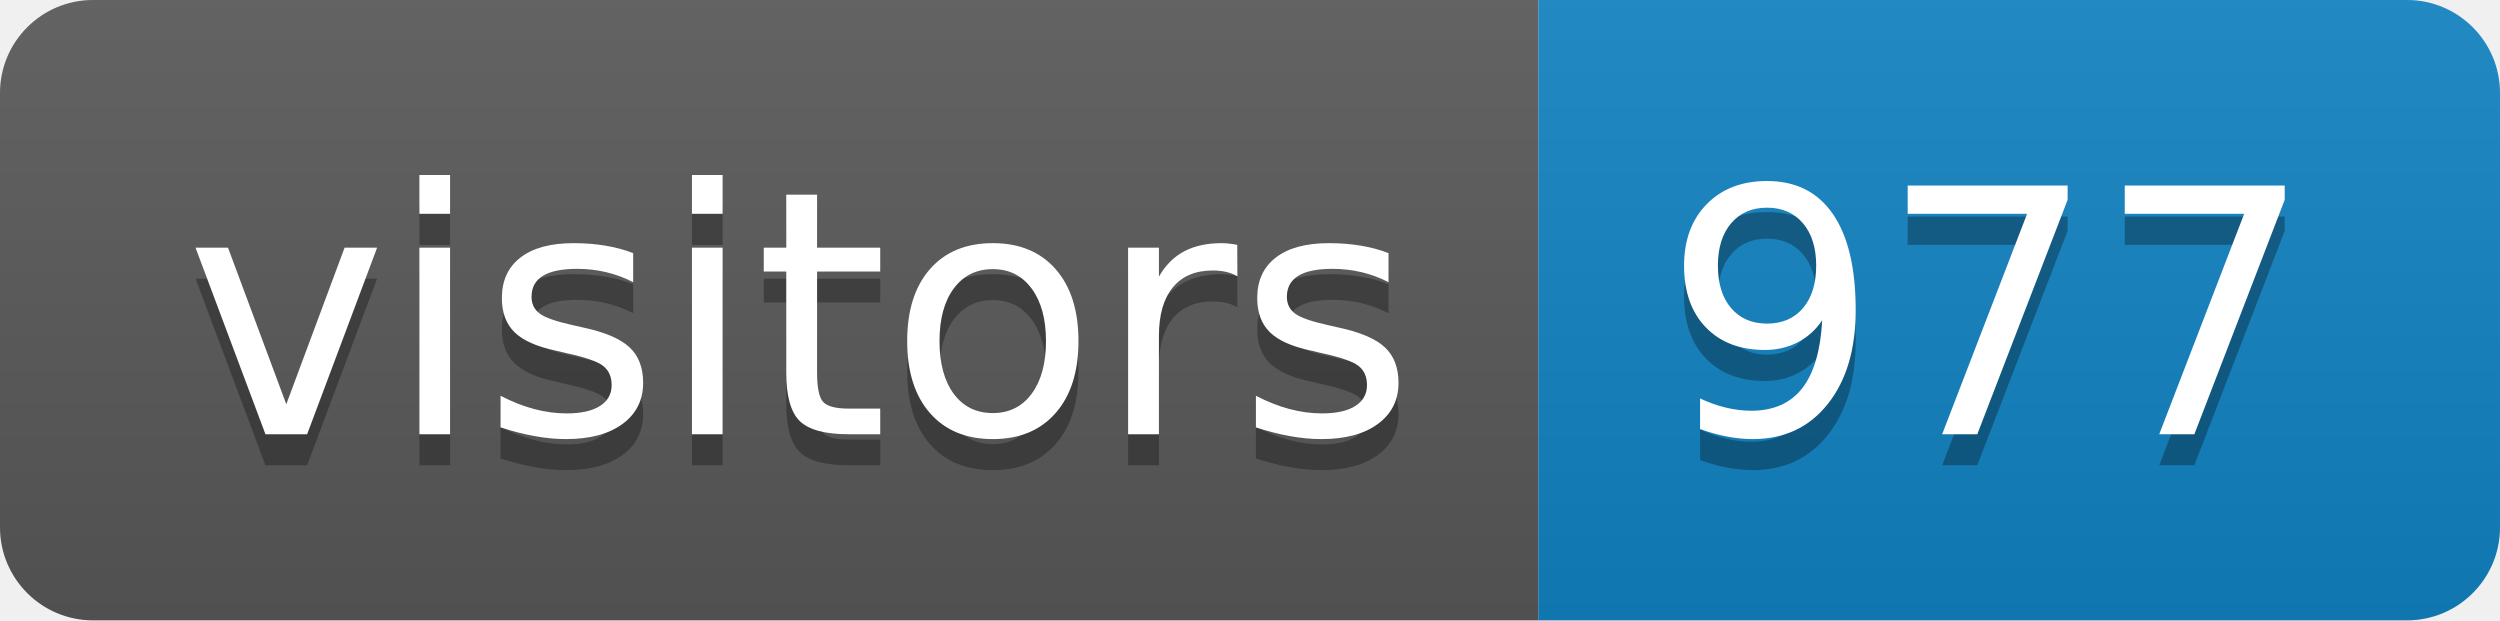
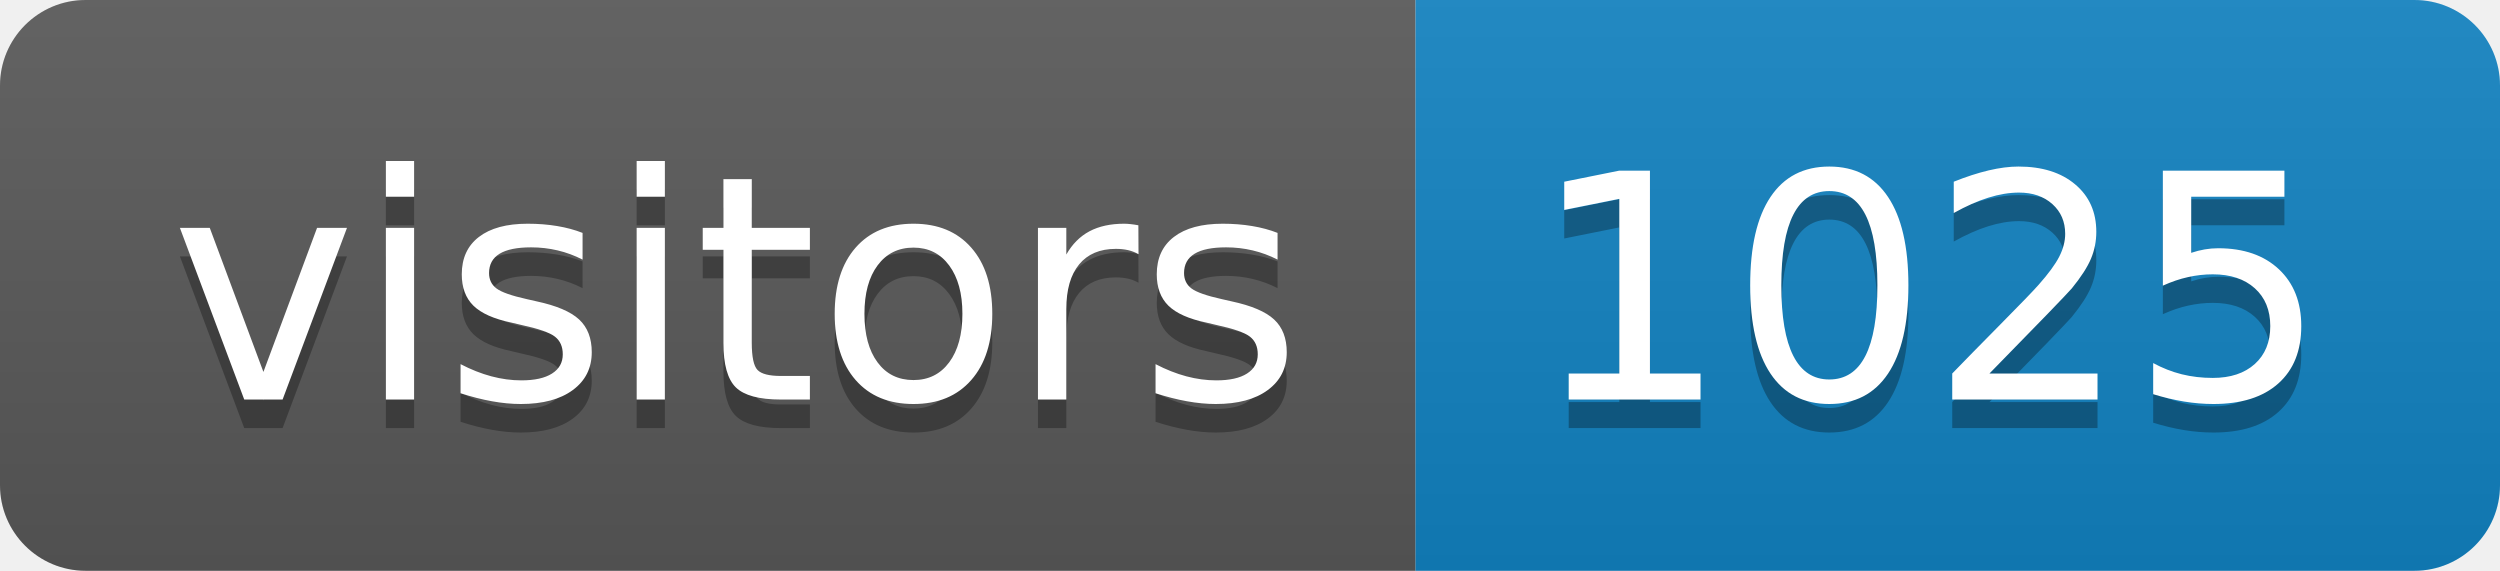
- <svg xmlns="http://www.w3.org/2000/svg" height="20" width="80.6">
+ <svg xmlns="http://www.w3.org/2000/svg" height="20" width="87.6">
  <linearGradient id="smooth" x2="0" y2="100%">
    <stop offset="0" stop-color="#bbb" stop-opacity=".1" />
    <stop offset="1" stop-opacity=".1" />
  </linearGradient>
  <clipPath id="round">
-     <rect fill="#fff" height="20" rx="3" width="80.6" />
+     <rect fill="#fff" height="20" rx="3" width="87.6" />
  </clipPath>
  <g clip-path="url(#round)">
    <rect fill="#595959" height="20" width="49.6" />
-     <rect fill="#1283c3" height="20" width="31.0" x="49.6" />
-     <rect fill="url(#smooth)" height="20" width="80.6" />
+     <rect fill="#1283c3" height="20" width="38.0" x="49.6" />
+     <rect fill="url(#smooth)" height="20" width="87.6" />
  </g>
  <g fill="#fff" font-family="DejaVu Sans,Verdana,Geneva,sans-serif" font-size="110" text-anchor="middle">
    <text fill="#010101" fill-opacity=".3" lengthAdjust="spacing" textLength="396.0" transform="scale(0.1)" x="258.0" y="150">visitors</text>
    <text lengthAdjust="spacing" textLength="396.0" transform="scale(0.1)" x="258.0" y="140">visitors</text>
-     <text fill="#010101" fill-opacity=".3" lengthAdjust="spacing" textLength="210.0" transform="scale(0.1)" x="641.0" y="150">977</text>
-     <text lengthAdjust="spacing" textLength="210.0" transform="scale(0.1)" x="641.0" y="140">977</text>
+     <text fill="#010101" fill-opacity=".3" lengthAdjust="spacing" textLength="280.0" transform="scale(0.1)" x="676.0" y="150">1025</text>
+     <text lengthAdjust="spacing" textLength="280.0" transform="scale(0.1)" x="676.0" y="140">1025</text>
  </g>
</svg>
